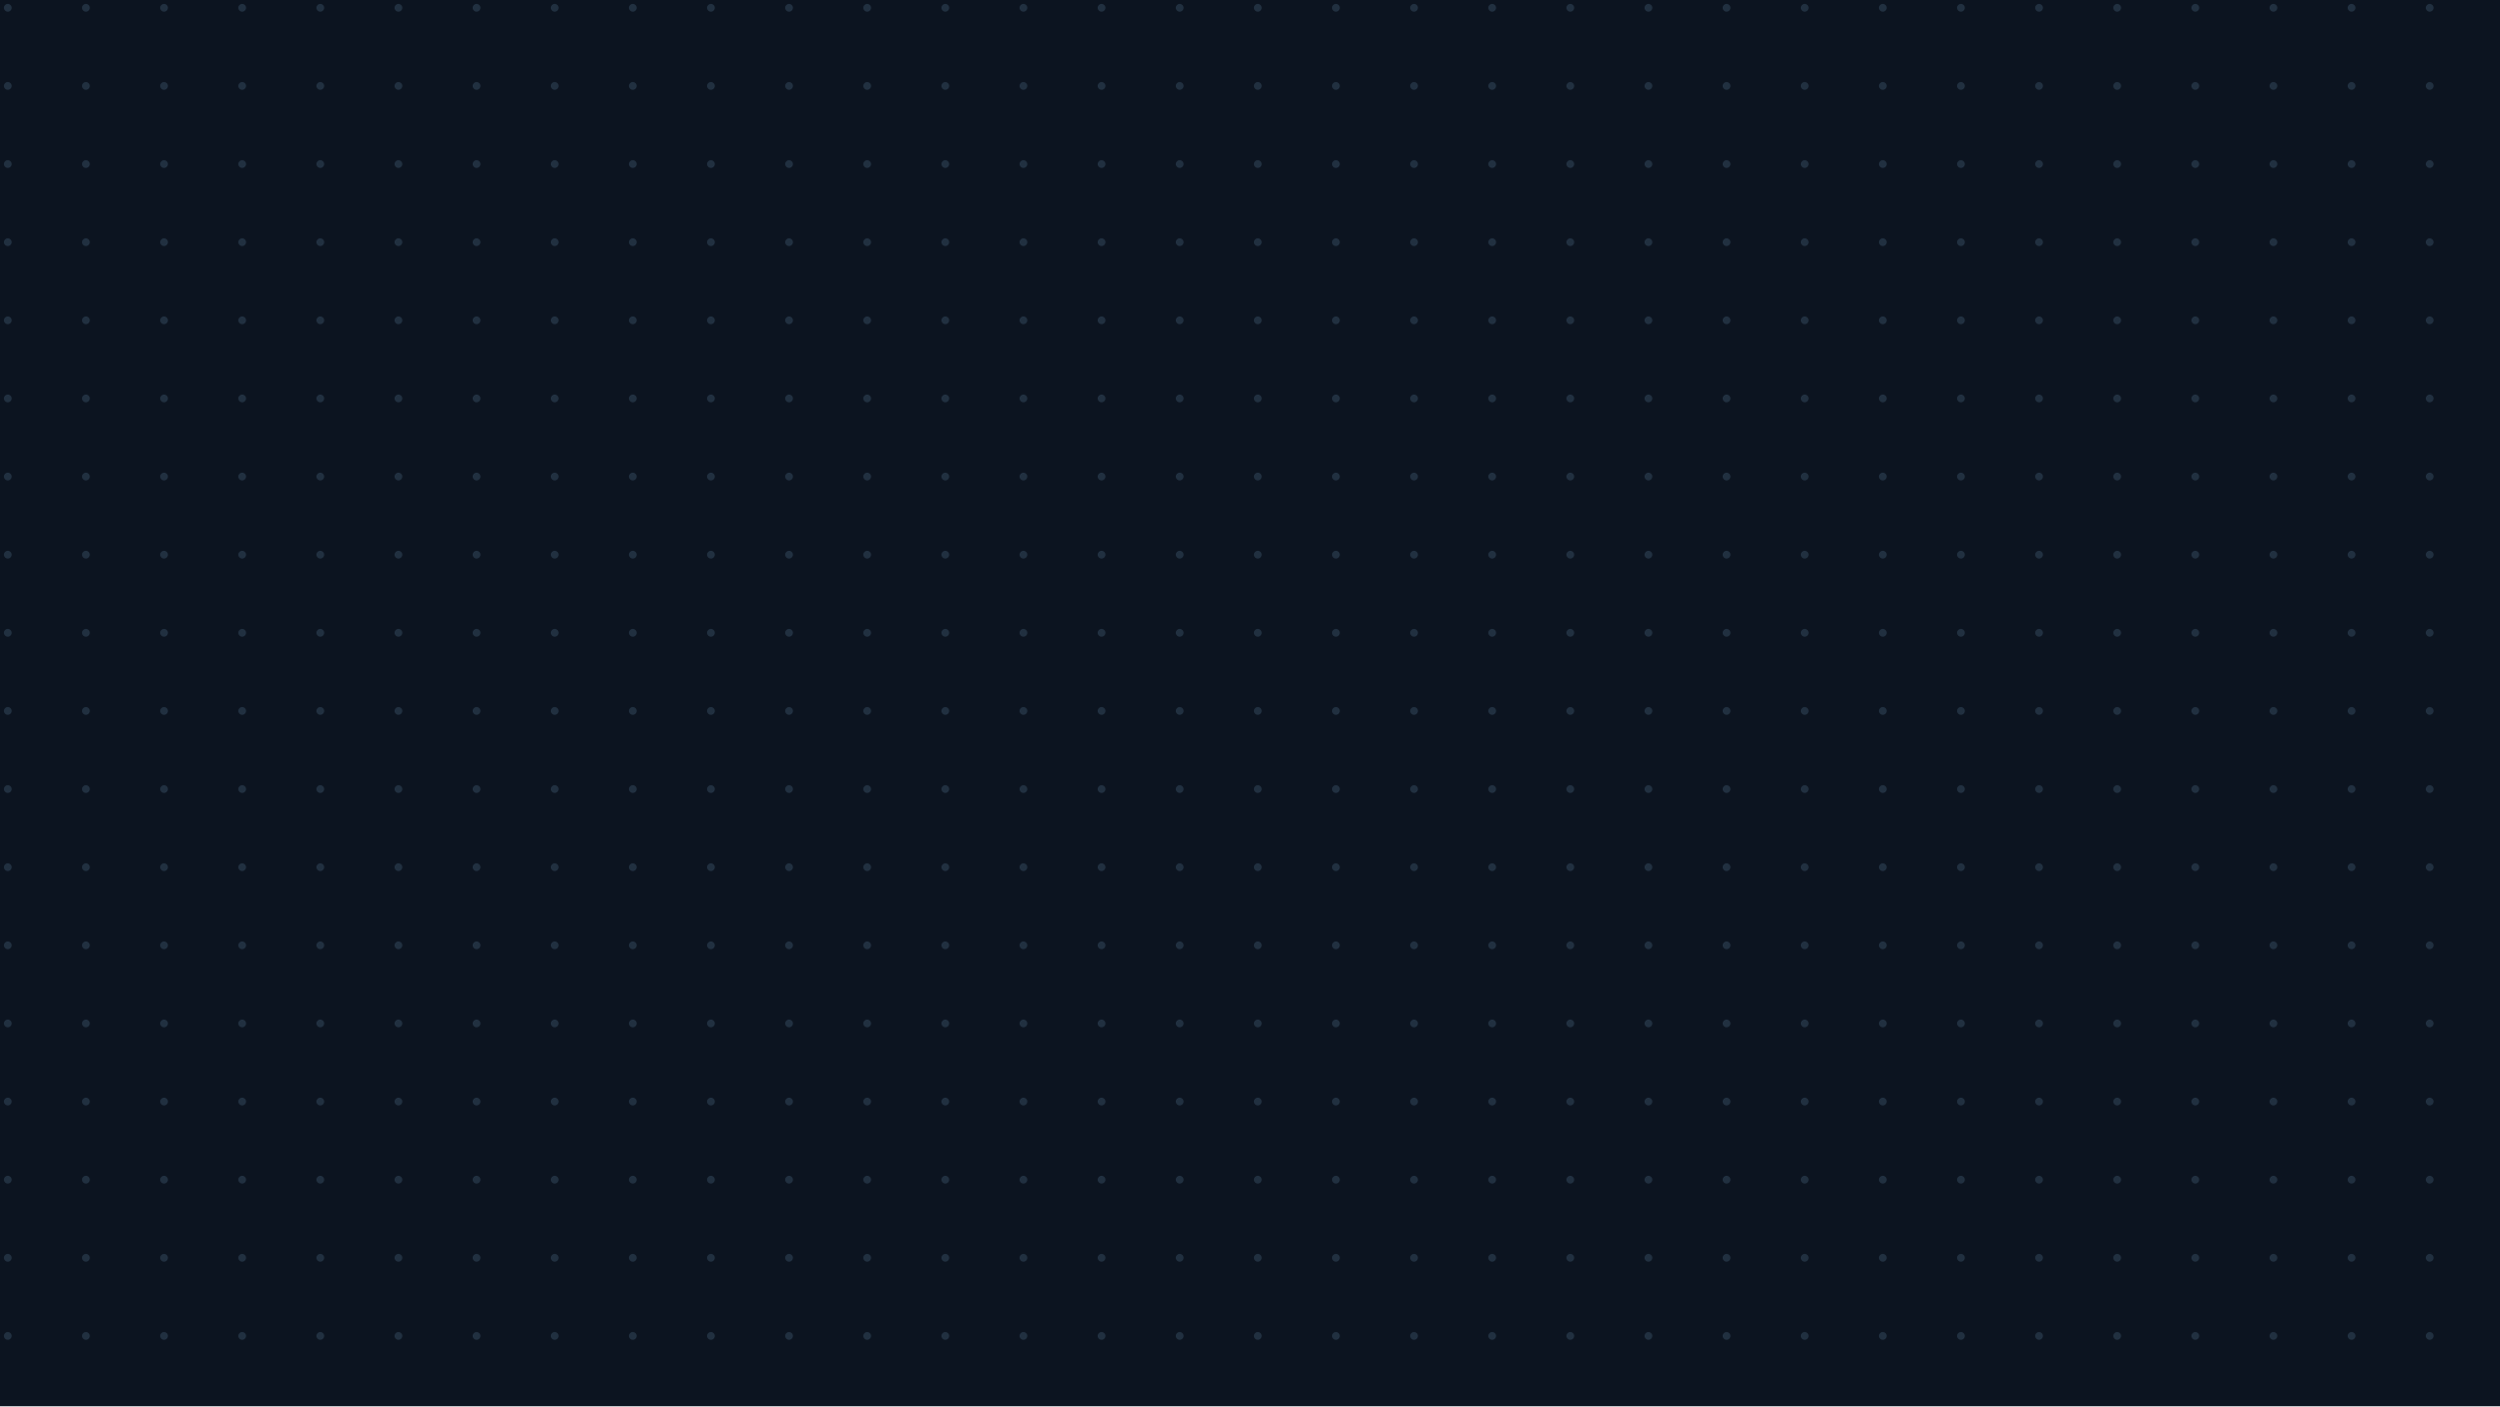
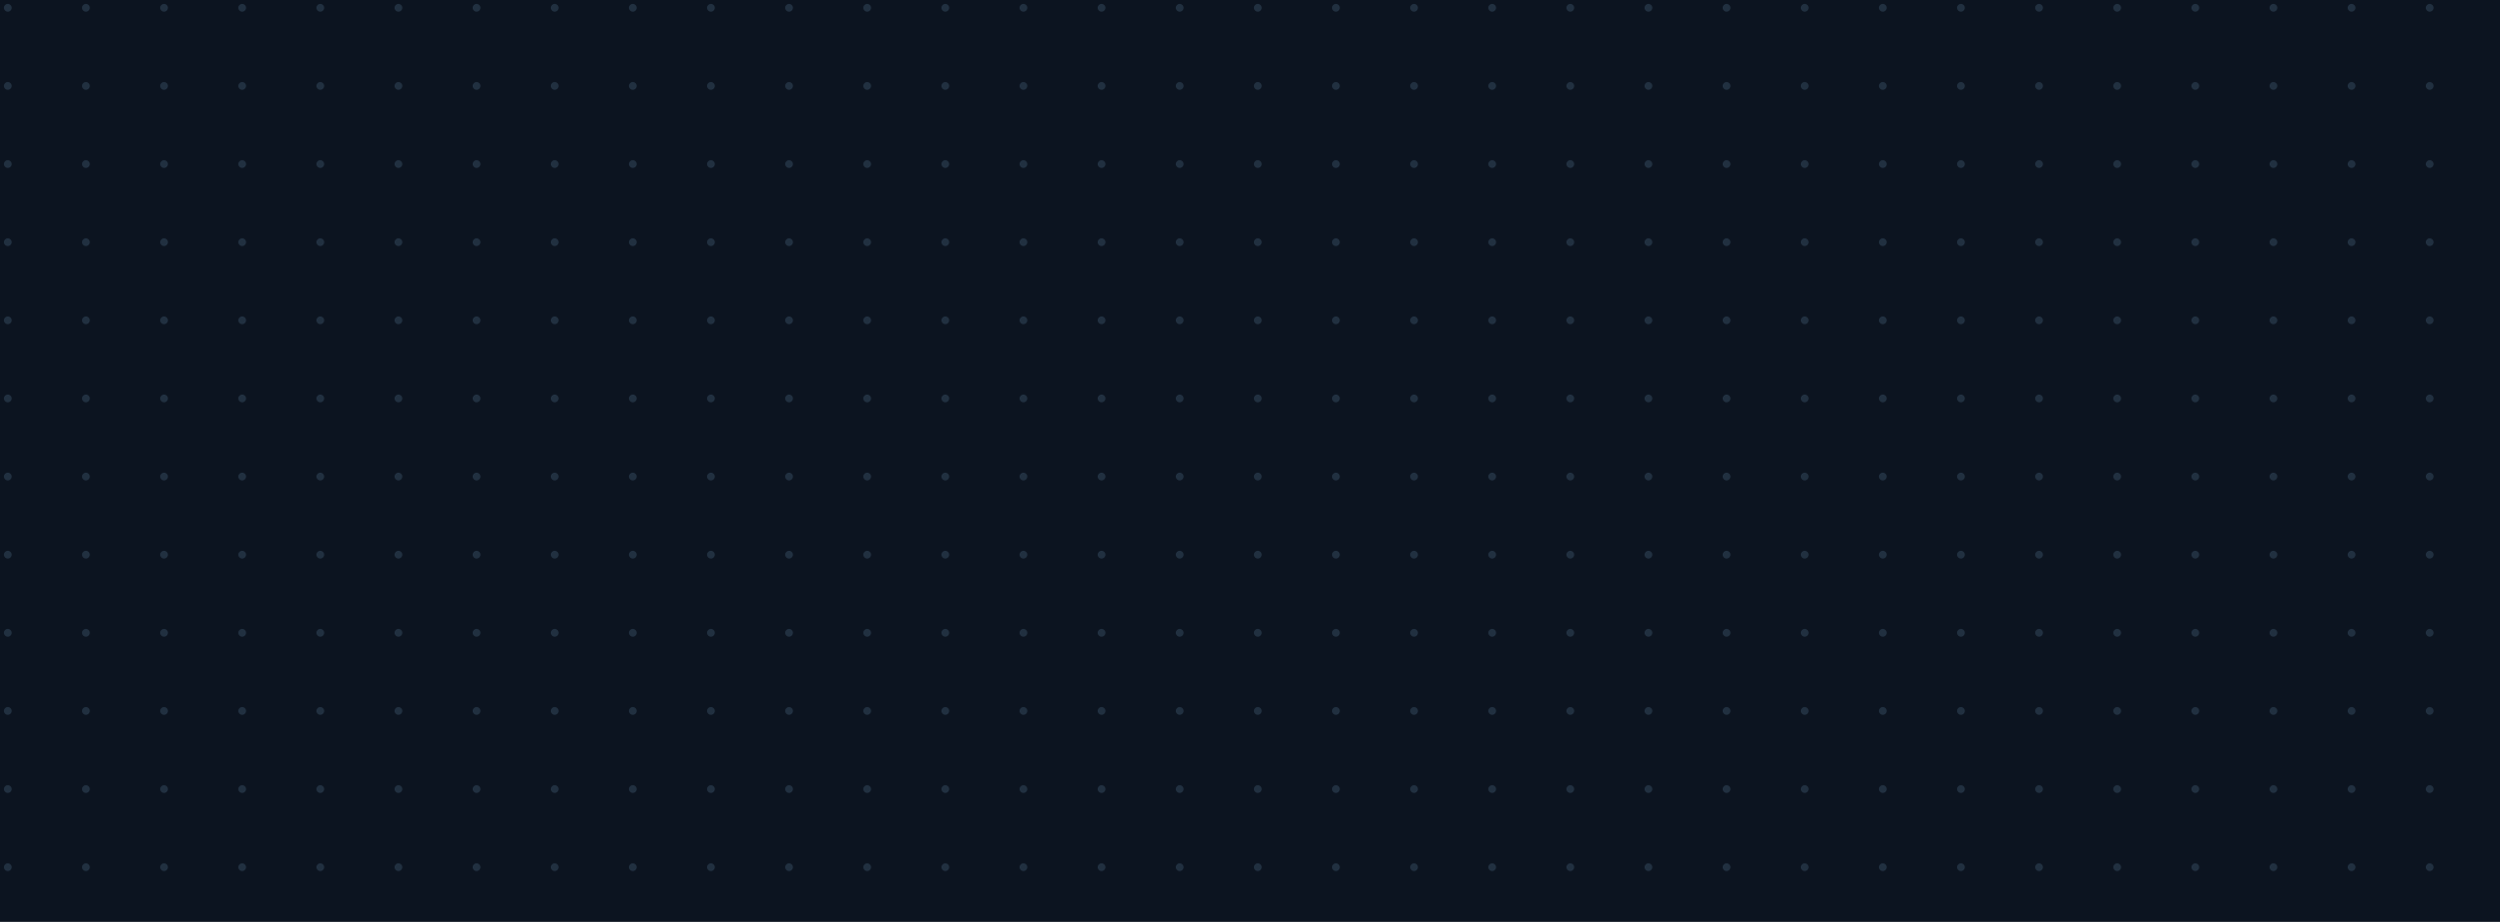
- <svg xmlns="http://www.w3.org/2000/svg" viewBox="0 0 640 360">
+ <svg xmlns="http://www.w3.org/2000/svg" viewBox="0 0 640 236">
  <defs>
    <pattern id="g" width="20" height="20" patternUnits="userSpaceOnUse">
      <circle cx="2" cy="2" r="1" fill="#213040" />
    </pattern>
  </defs>
-   <rect width="640" height="360" fill="#0C1420" />
-   <rect width="640" height="360" fill="url(#g)" />
+   <rect width="640" height="236" fill="#0C1420" />
+   <rect width="640" height="236" fill="url(#g)" />
  <g fill="none" stroke-width="2.5" stroke-linecap="round" stroke-linejoin="round">
  
</g>
</svg>
